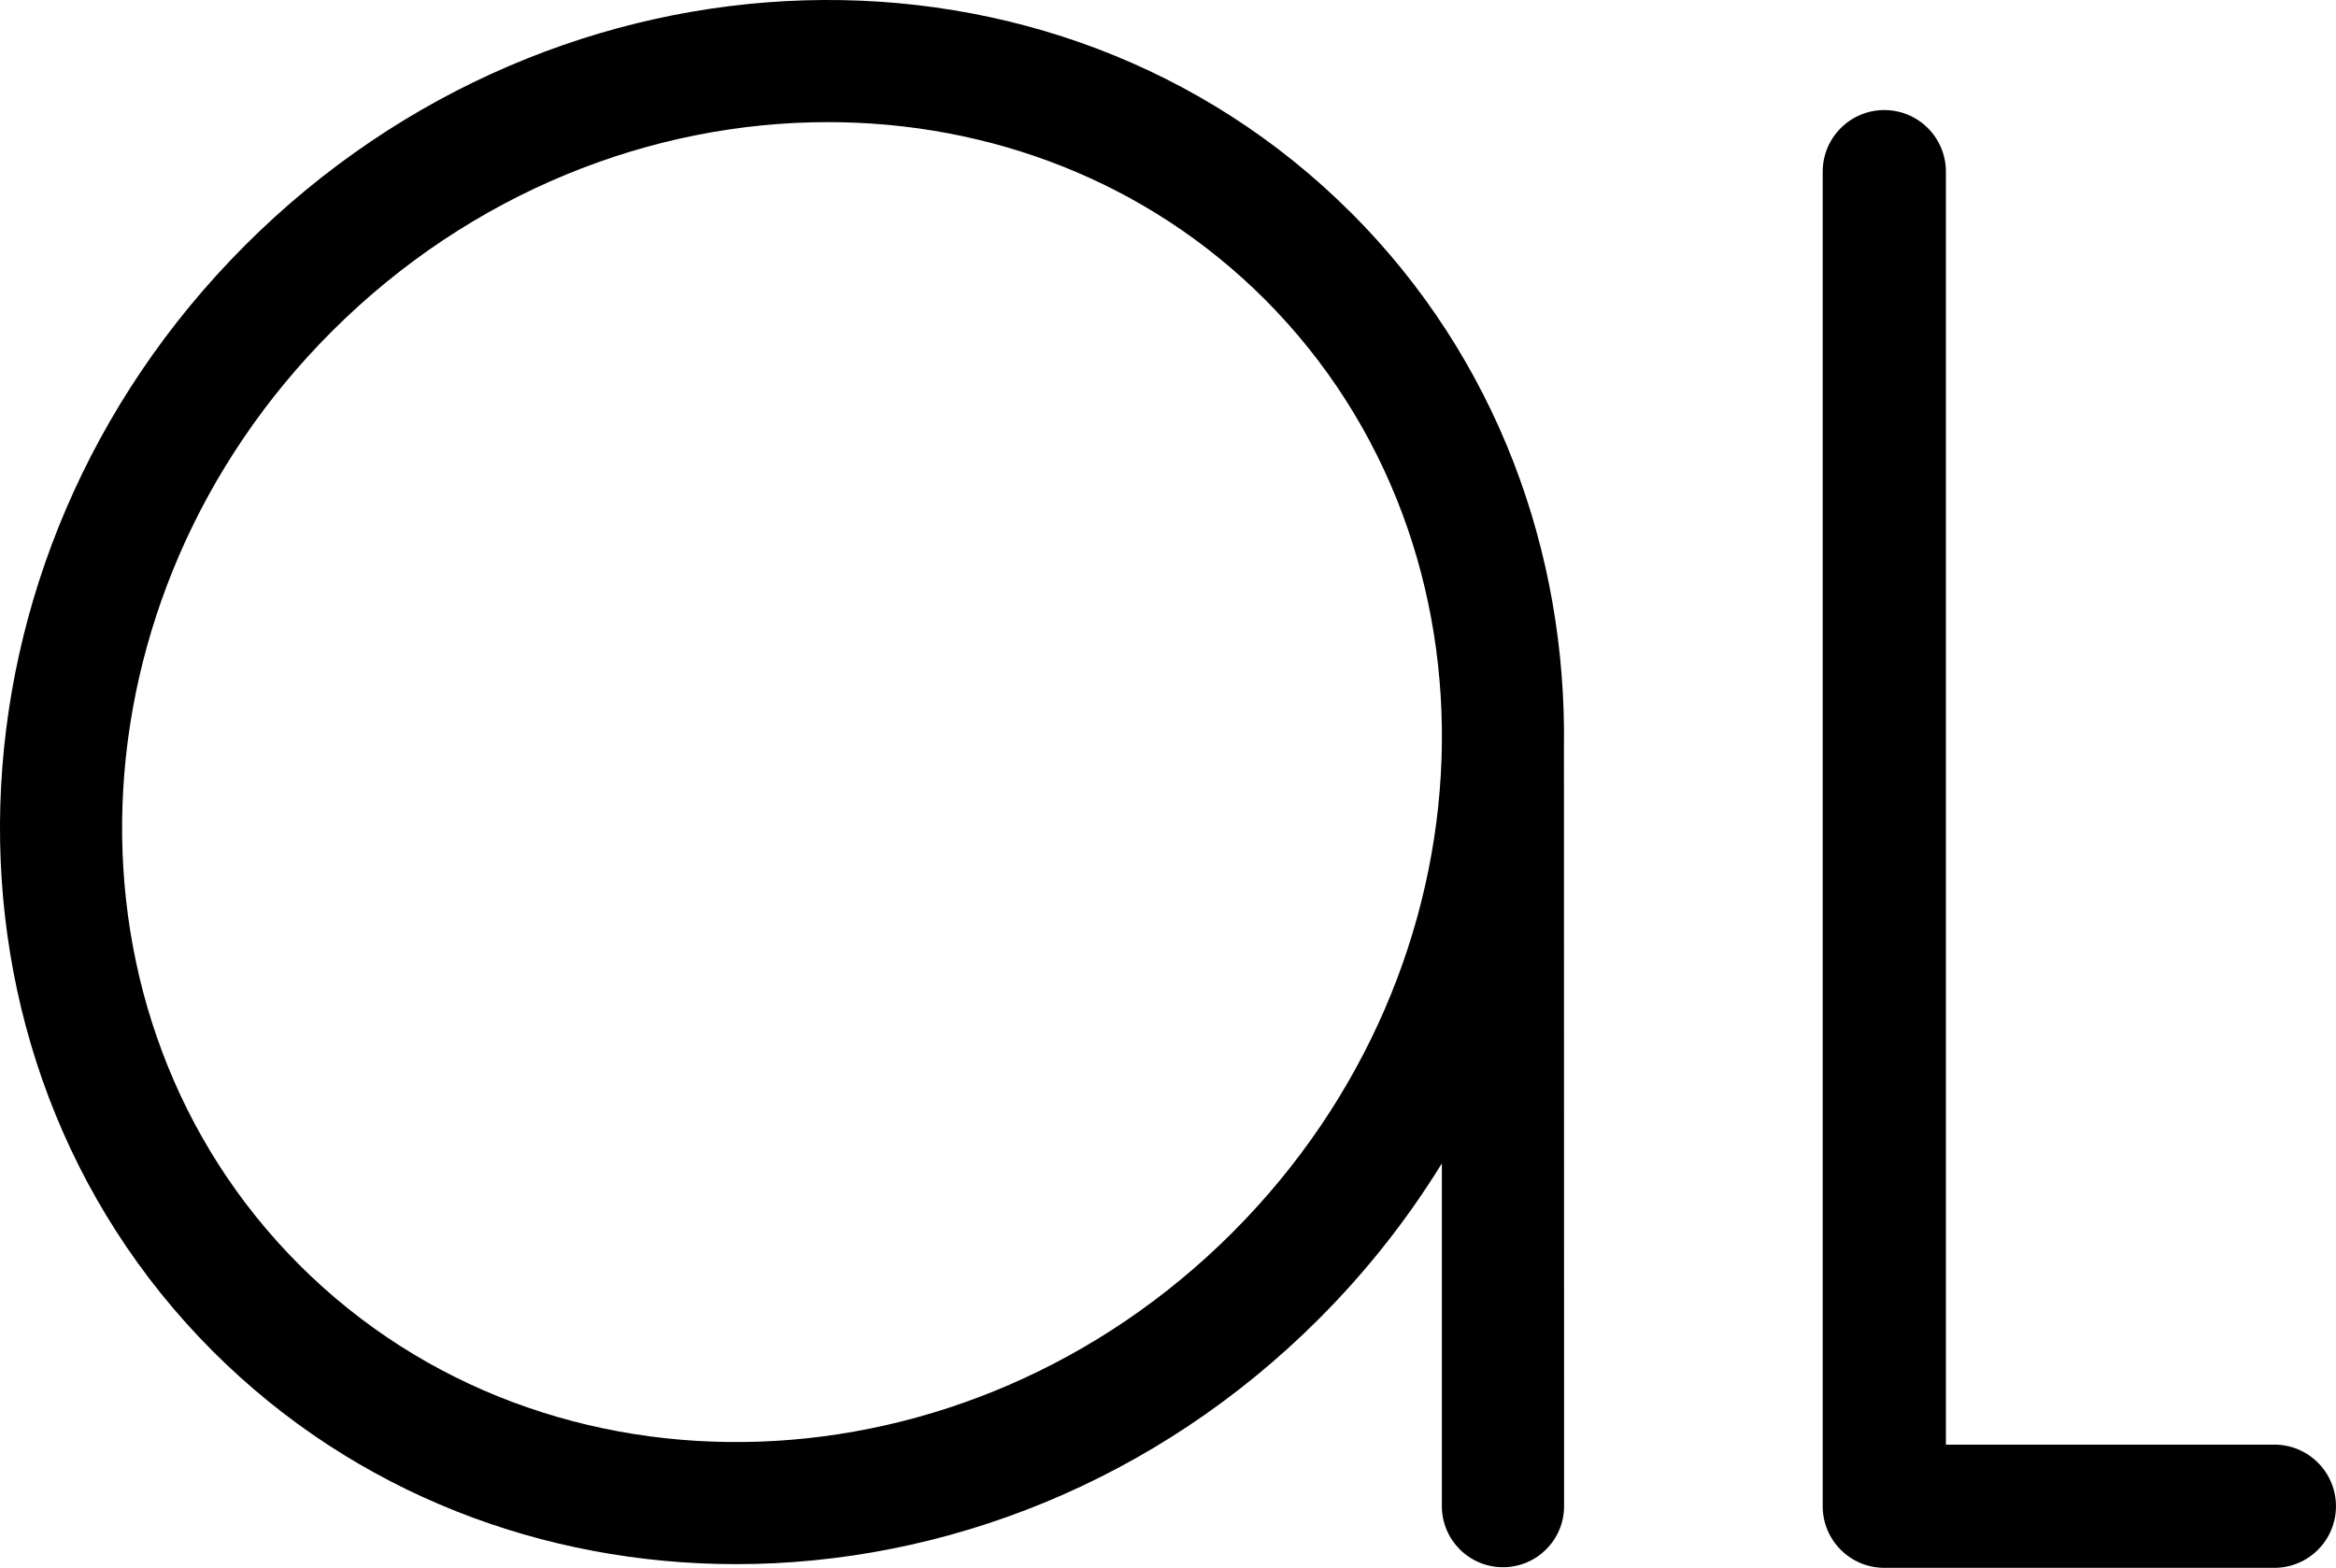
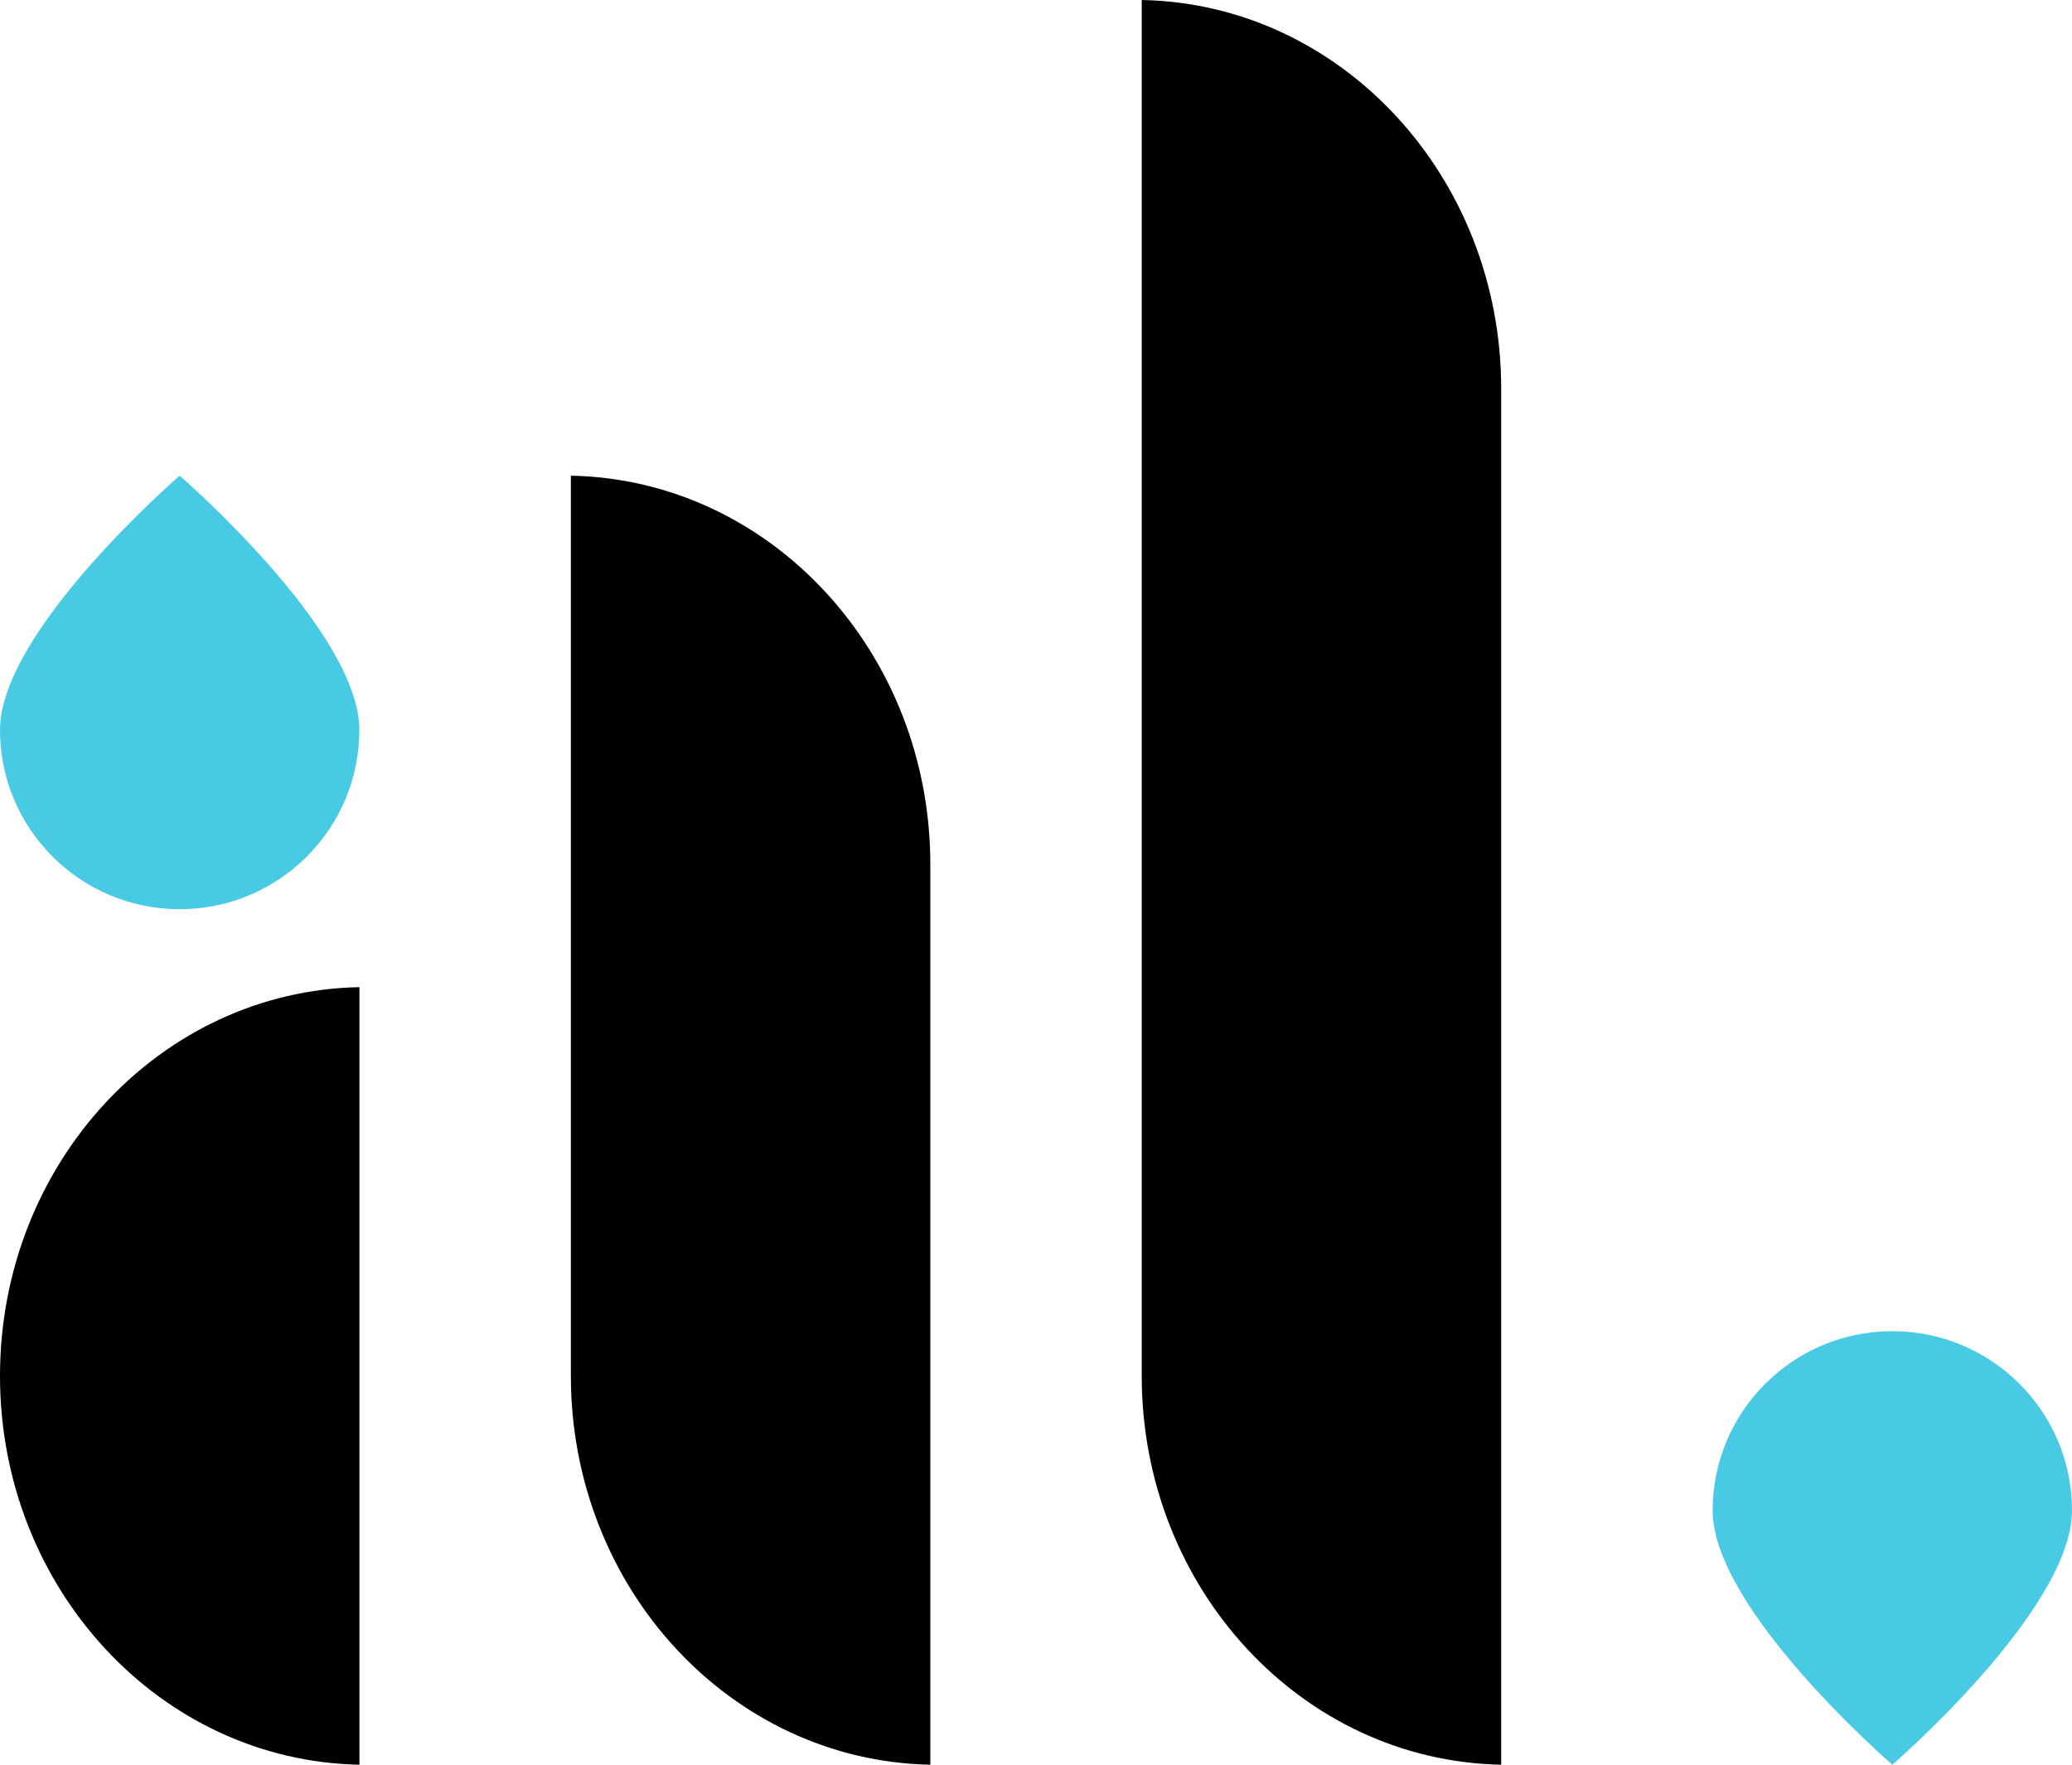
- <svg xmlns="http://www.w3.org/2000/svg" id="a" viewBox="0 0 924.16 620.22" fill="currentColor" title="Ariel Levi">
-   <path d="M534.56,84.22h0C417.45-32.9,221.16-27.16,97,97c-124.16,124.16-129.9,320.45-12.79,437.56,56.31,56.31,130.92,84.21,207.02,84.21,82.17,0,166.08-32.54,230.54-97,19-19,35.21-39.69,48.65-61.53v135.57c0,13.35,10.82,24.18,24.18,24.18s24.18-10.82,24.18-24.18c0,0-.04-299.34-.06-299.73,1.21-77.77-26.65-154.37-84.15-211.88Zm-46.98,403.36c-105.31,105.31-270.91,111.05-369.17,12.79C20.15,402.11,25.89,236.5,131.19,131.2c55.05-55.05,126.57-82.89,196.34-82.89,63.7,0,125.94,23.21,172.83,70.1,98.23,98.26,92.51,263.87-12.79,369.17Z" />
-   <path d="M899.79,571.49h-129.96V67.91c0-13.46-10.91-24.37-24.37-24.37s-24.37,10.91-24.37,24.37V595.86c0,13.46,10.91,24.37,24.37,24.37h154.32c13.46,0,24.37-10.91,24.37-24.37s-10.91-24.37-24.37-24.37Z" />
+ <svg xmlns="http://www.w3.org/2000/svg" id="logo" viewBox="0 0 1080 920" fill="#48cae4">
+   <g id="c">
+     <path fill="currentColor" d="m187.36,514.64C83.58,516.57,0,606.57,0,717.32s83.58,200.75,187.36,202.68v-405.36Z" />
+     <path fill="currentColor" d="m484.92,450.68c0-110.75-83.58-200.75-187.36-202.68v468.92h0c0,.13,0,.27,0,.4,0,110.75,83.58,200.75,187.36,202.68v-469h0c0-.11,0-.21,0-.32Z" />
+     <path fill="currentColor" d="m782.47,202.68c0-110.75-83.58-200.75-187.36-202.68v716.92h0c0,.13,0,.27,0,.4,0,110.75,83.58,200.75,187.36,202.68V203h0c0-.11,0-.21,0-.32Z" />
+     <path class="d" d="m187.3,380.5c0,51.64-41.93,93.5-93.65,93.5S0,432.14,0,380.5s93.65-132.5,93.65-132.5c0,0,93.65,80.86,93.65,132.5Z" />
+     <path class="d" d="m892.7,787.5c0-51.64,41.93-93.5,93.65-93.5s93.65,41.86,93.65,93.5-93.65,132.5-93.65,132.5c0,0-93.65-80.86-93.65-132.5Z" />
+   </g>
</svg>
